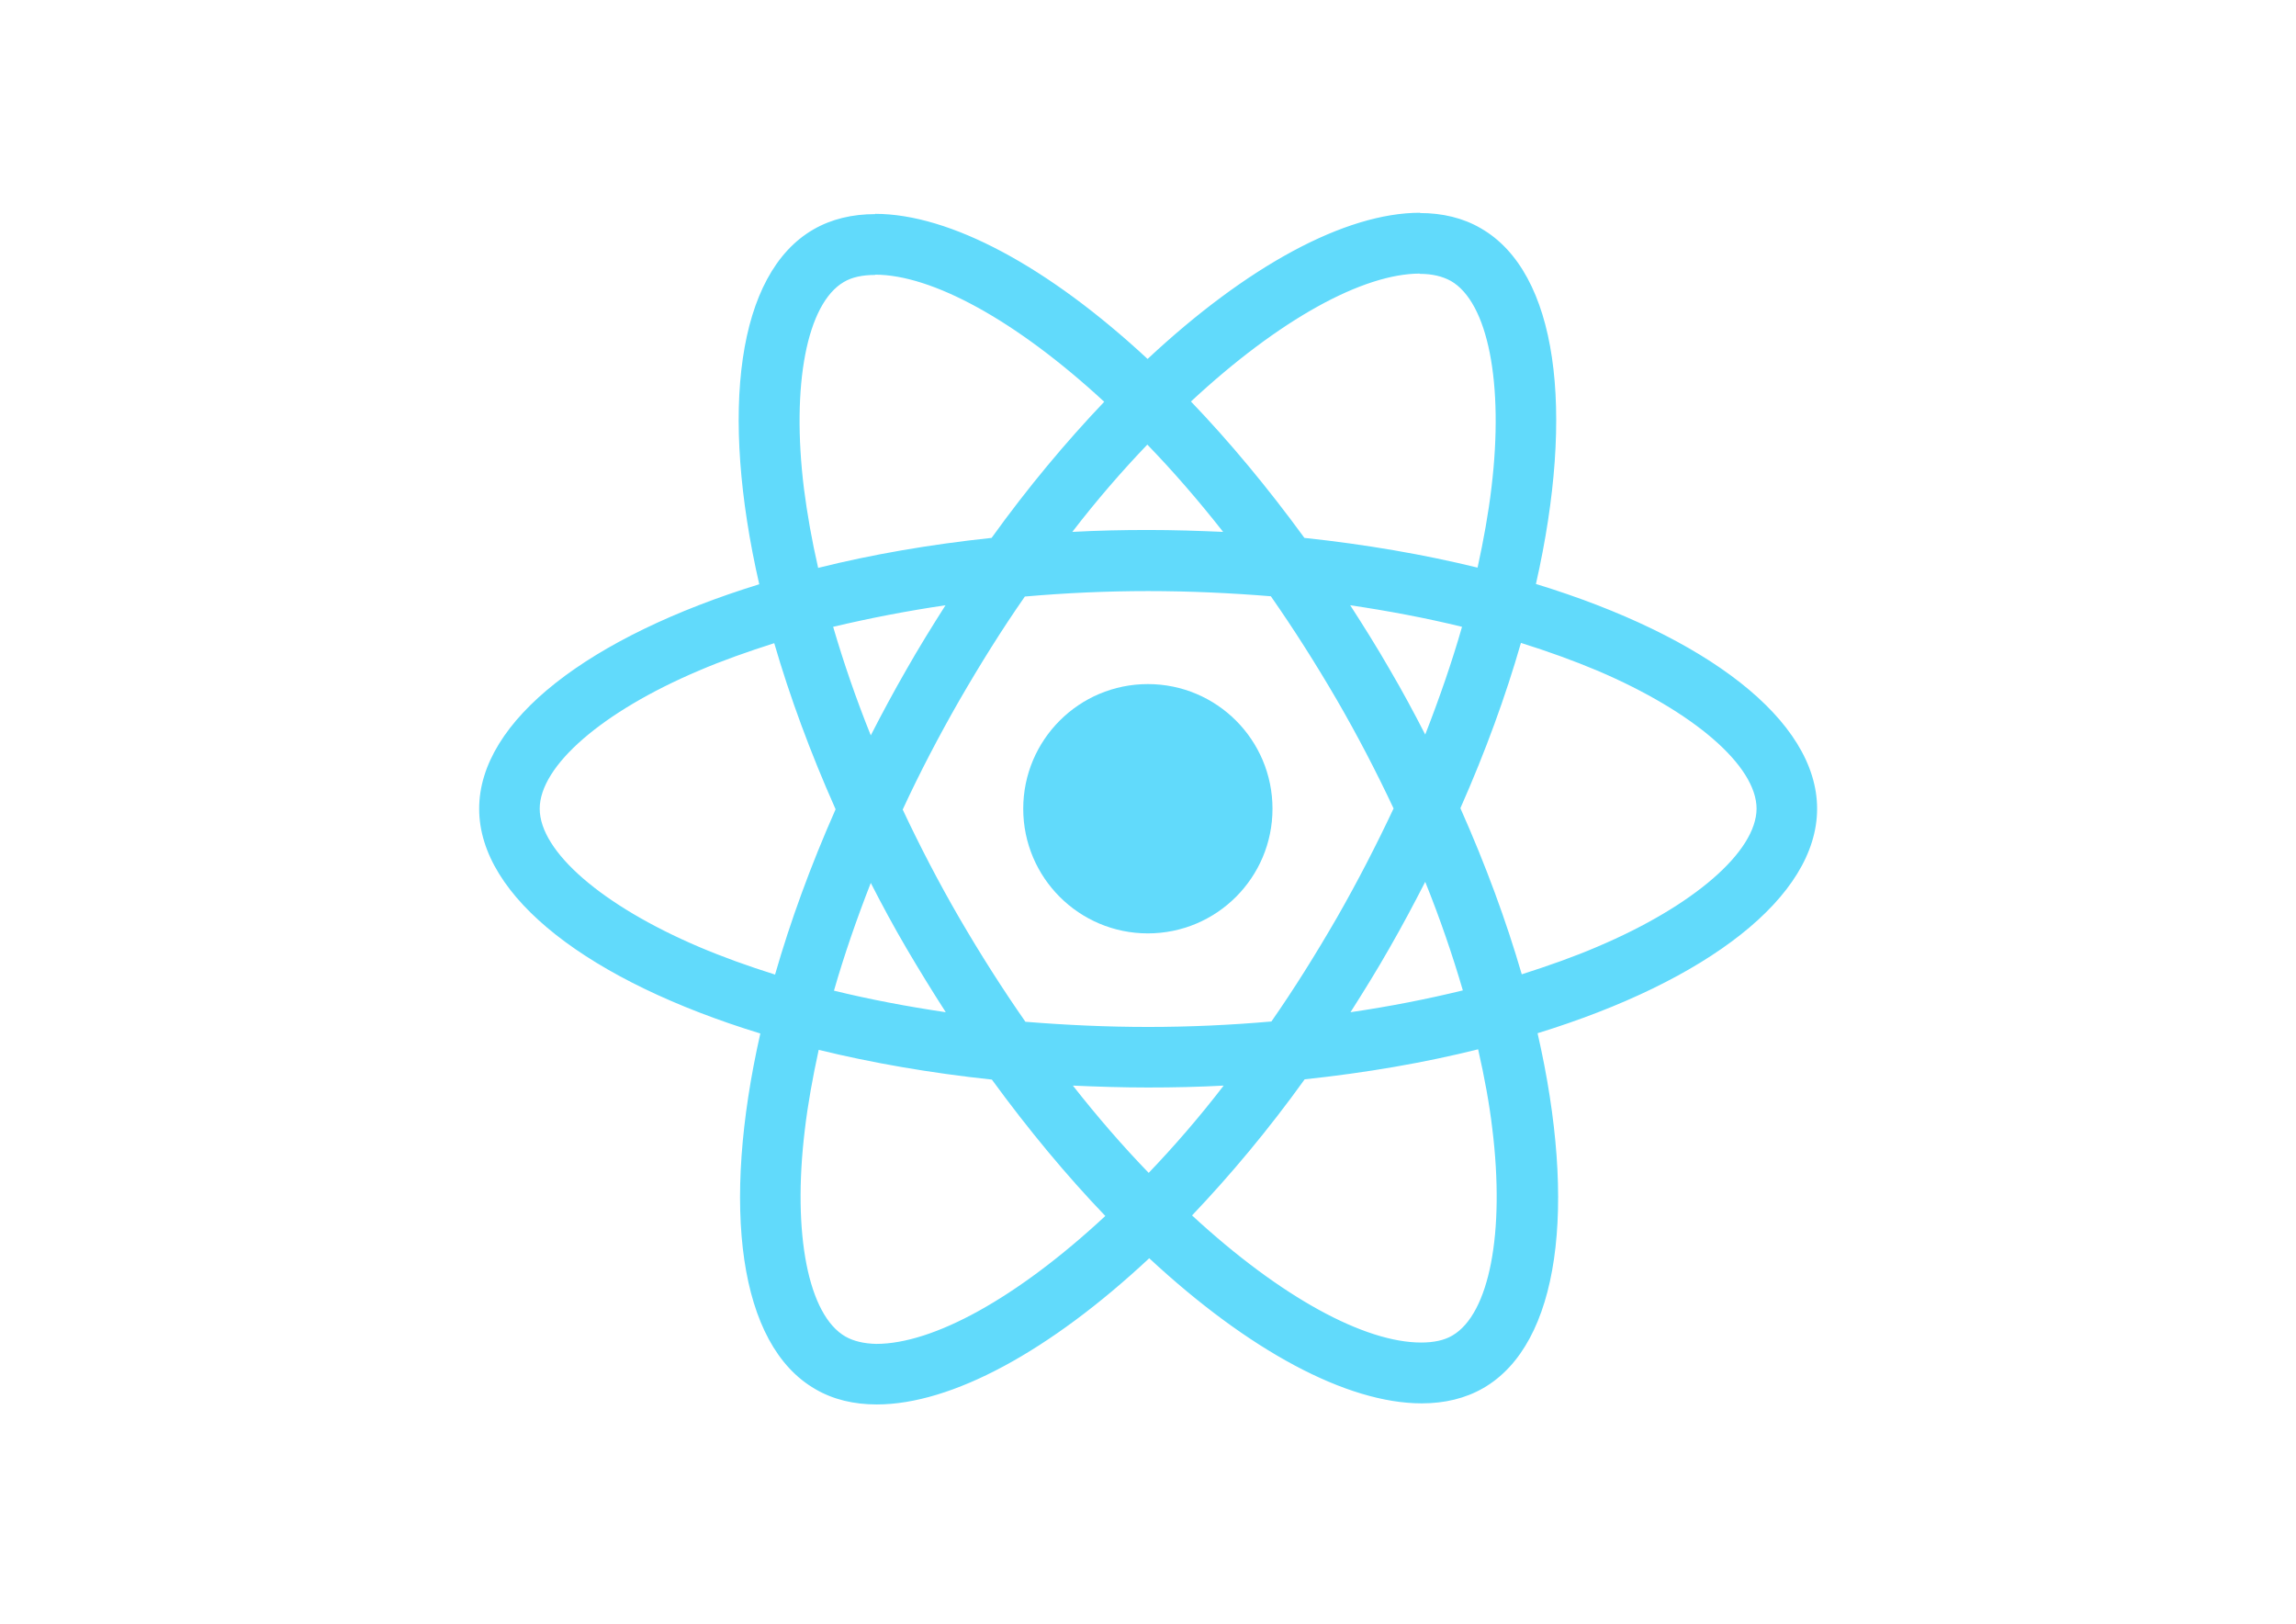
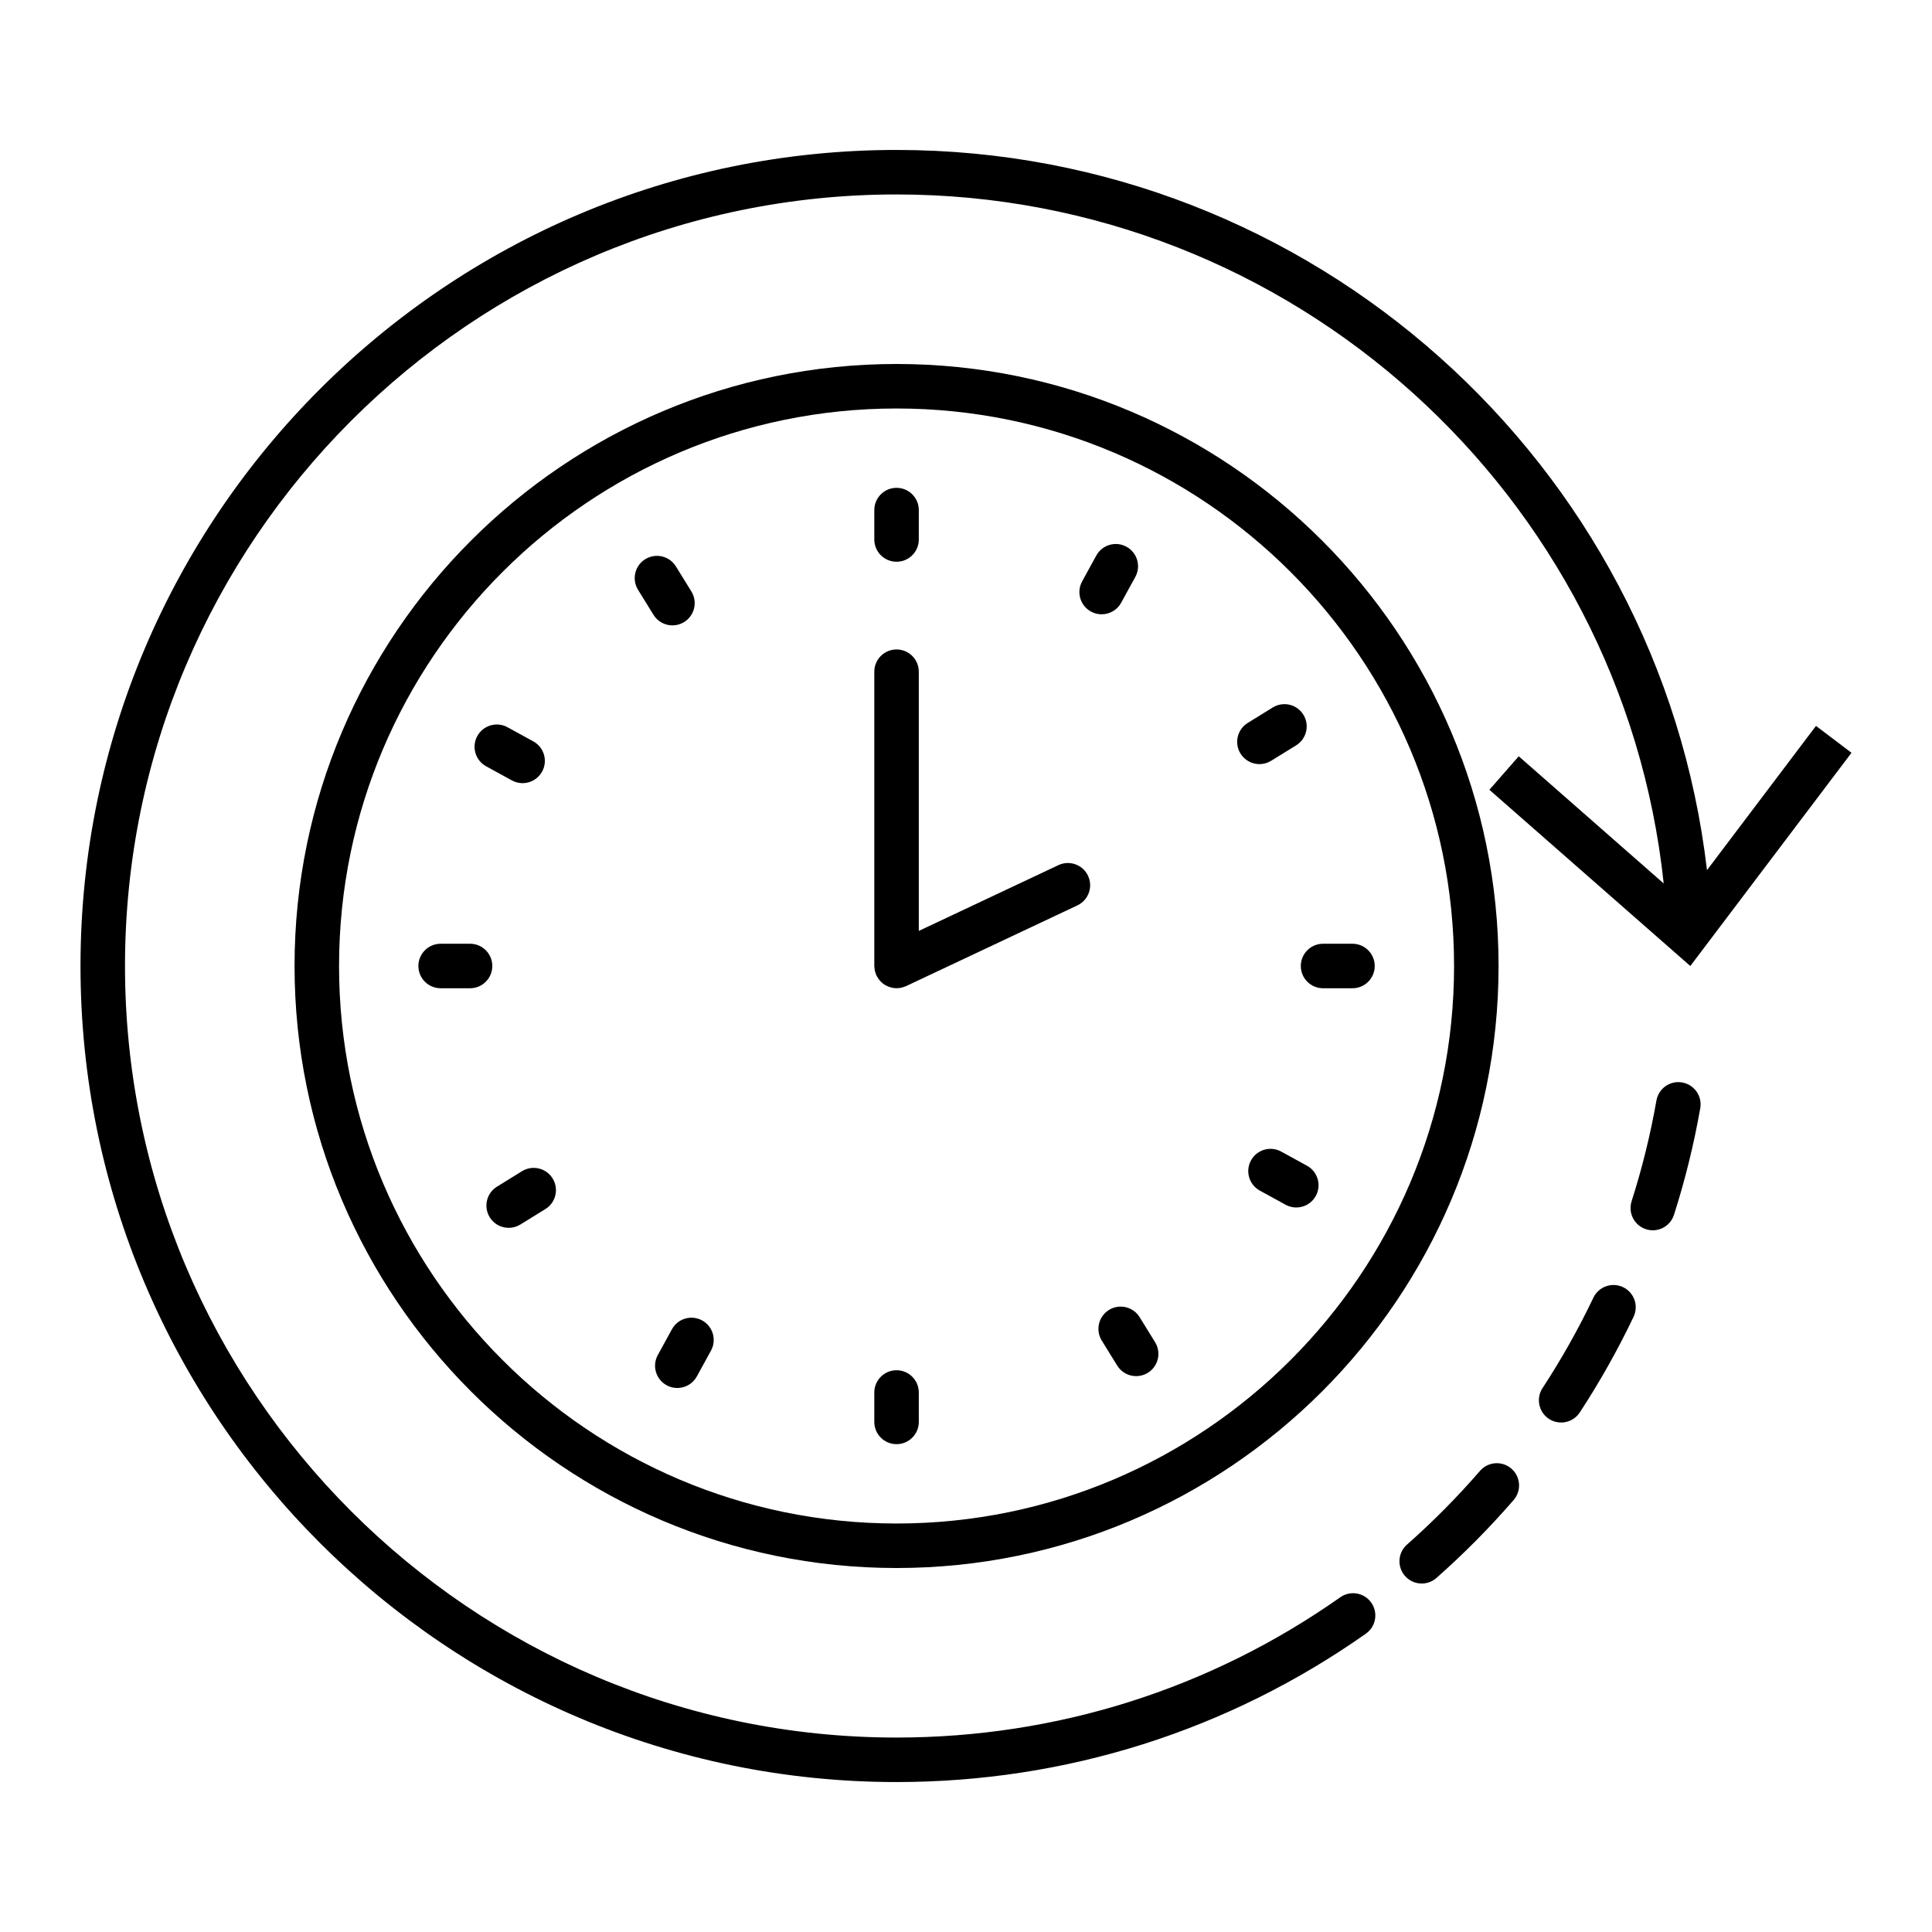
- <svg xmlns="http://www.w3.org/2000/svg" viewBox="0 0 841.9 595.3">
-   <g fill="#61DAFB">
-     <path d="M666.3 296.5c0-32.5-40.7-63.3-103.1-82.4 14.4-63.6 8-114.2-20.2-130.4-6.5-3.8-14.1-5.6-22.4-5.6v22.3c4.6 0 8.3.9 11.4 2.6 13.6 7.8 19.5 37.5 14.9 75.7-1.1 9.4-2.9 19.3-5.1 29.4-19.6-4.8-41-8.5-63.5-10.9-13.5-18.5-27.5-35.3-41.6-50 32.6-30.3 63.2-46.9 84-46.9V78c-27.5 0-63.5 19.6-99.9 53.6-36.4-33.8-72.4-53.2-99.9-53.2v22.3c20.7 0 51.4 16.5 84 46.6-14 14.7-28 31.4-41.3 49.9-22.6 2.4-44 6.1-63.6 11-2.3-10-4-19.7-5.2-29-4.7-38.2 1.1-67.9 14.6-75.8 3-1.8 6.9-2.6 11.5-2.6V78.5c-8.4 0-16 1.8-22.6 5.6-28.1 16.2-34.4 66.7-19.9 130.1-62.2 19.2-102.7 49.9-102.7 82.3 0 32.5 40.7 63.3 103.1 82.4-14.4 63.6-8 114.2 20.2 130.4 6.5 3.8 14.1 5.6 22.5 5.6 27.5 0 63.5-19.6 99.9-53.6 36.4 33.8 72.4 53.2 99.9 53.2 8.4 0 16-1.8 22.6-5.6 28.1-16.2 34.4-66.7 19.9-130.1 62-19.1 102.5-49.9 102.5-82.3zm-130.2-66.7c-3.7 12.9-8.3 26.2-13.5 39.5-4.1-8-8.4-16-13.1-24-4.6-8-9.5-15.8-14.4-23.4 14.2 2.1 27.9 4.7 41 7.9zm-45.8 106.5c-7.8 13.5-15.8 26.3-24.1 38.2-14.9 1.3-30 2-45.2 2-15.1 0-30.2-.7-45-1.9-8.3-11.9-16.4-24.6-24.2-38-7.6-13.1-14.5-26.4-20.8-39.8 6.2-13.4 13.2-26.8 20.7-39.9 7.8-13.5 15.8-26.3 24.1-38.2 14.9-1.3 30-2 45.2-2 15.1 0 30.2.7 45 1.9 8.3 11.9 16.4 24.6 24.2 38 7.6 13.1 14.5 26.4 20.8 39.8-6.3 13.4-13.2 26.8-20.7 39.9zm32.3-13c5.4 13.4 10 26.8 13.8 39.8-13.1 3.2-26.9 5.9-41.2 8 4.9-7.7 9.8-15.6 14.4-23.7 4.6-8 8.9-16.1 13-24.1zM421.2 430c-9.3-9.6-18.6-20.3-27.8-32 9 .4 18.2.7 27.5.7 9.4 0 18.7-.2 27.8-.7-9 11.7-18.3 22.4-27.5 32zm-74.4-58.9c-14.2-2.1-27.9-4.7-41-7.9 3.7-12.9 8.3-26.2 13.5-39.5 4.1 8 8.4 16 13.1 24 4.7 8 9.5 15.8 14.4 23.4zM420.7 163c9.3 9.6 18.6 20.3 27.8 32-9-.4-18.2-.7-27.5-.7-9.4 0-18.7.2-27.8.7 9-11.7 18.3-22.4 27.5-32zm-74 58.9c-4.9 7.7-9.8 15.6-14.4 23.7-4.6 8-8.9 16-13 24-5.4-13.4-10-26.8-13.8-39.8 13.1-3.1 26.9-5.8 41.2-7.9zm-90.5 125.2c-35.4-15.1-58.3-34.9-58.3-50.6 0-15.7 22.9-35.6 58.3-50.6 8.6-3.7 18-7 27.7-10.1 5.7 19.6 13.2 40 22.5 60.9-9.2 20.8-16.6 41.1-22.2 60.6-9.9-3.1-19.3-6.5-28-10.2zM310 490c-13.6-7.8-19.5-37.5-14.9-75.7 1.1-9.4 2.9-19.3 5.1-29.4 19.6 4.8 41 8.5 63.5 10.9 13.5 18.5 27.5 35.3 41.6 50-32.6 30.3-63.2 46.9-84 46.9-4.5-.1-8.3-1-11.3-2.7zm237.2-76.2c4.7 38.2-1.1 67.9-14.6 75.8-3 1.8-6.9 2.6-11.5 2.6-20.7 0-51.4-16.5-84-46.6 14-14.7 28-31.4 41.3-49.9 22.6-2.4 44-6.1 63.6-11 2.3 10.1 4.1 19.8 5.2 29.1zm38.5-66.7c-8.6 3.7-18 7-27.7 10.1-5.7-19.6-13.2-40-22.5-60.9 9.2-20.8 16.6-41.1 22.2-60.6 9.9 3.1 19.3 6.5 28.1 10.2 35.4 15.1 58.3 34.9 58.3 50.6-.1 15.7-23 35.6-58.4 50.6zM320.8 78.4z" />
-     <circle cx="420.9" cy="296.5" r="45.7" />
-     <path d="M520.5 78.1z" />
+ <svg xmlns="http://www.w3.org/2000/svg" version="1.1" id="Layer_1" x="0px" y="0px" viewBox="0 0 1200 1200" enable-background="new 0 0 1200 1200" xml:space="preserve">
+   <g>
+     <path d="M556.865,226.079c-206.175,0-373.916,167.74-373.916,373.921c0,206.181,167.741,373.921,373.916,373.921   c206.181,0,373.921-167.74,373.921-373.921C930.786,393.819,763.046,226.079,556.865,226.079z M556.865,946.278   c-190.934,0-346.273-155.339-346.273-346.278c0-190.94,155.338-346.279,346.273-346.279c190.94,0,346.279,155.339,346.279,346.279   C903.144,790.939,747.805,946.278,556.865,946.278z" />
+     <path d="M556.865,348.911c7.634,0,13.822-6.187,13.822-13.821v-18.27c0-7.634-6.188-13.821-13.822-13.821   s-13.821,6.187-13.821,13.821v18.27C543.044,342.724,549.231,348.911,556.865,348.911z" />
+     <path d="M556.865,851.084c-7.634,0-13.821,6.187-13.821,13.821v18.27c0,7.634,6.187,13.821,13.821,13.821   s13.822-6.187,13.822-13.821v-18.27C570.687,857.271,564.499,851.084,556.865,851.084z" />
+     <path d="M821.776,613.821h18.27c7.634,0,13.821-6.187,13.821-13.821c0-7.634-6.187-13.821-13.821-13.821h-18.27   c-7.634,0-13.821,6.187-13.821,13.821C807.955,607.634,814.142,613.821,821.776,613.821z" />
+     <path d="M291.96,586.179h-18.27c-7.634,0-13.821,6.187-13.821,13.821c0,7.634,6.187,13.821,13.821,13.821h18.27   c7.634,0,13.822-6.187,13.822-13.821C305.781,592.366,299.594,586.179,291.96,586.179z" />
+     <path d="M696.369,374.377l8.789-16.019c3.672-6.689,1.226-15.09-5.469-18.761c-6.668-3.682-15.091-1.231-18.762,5.469   l-8.789,16.019c-3.672,6.689-1.225,15.09,5.469,18.761c2.106,1.161,4.384,1.706,6.635,1.706   C689.123,381.553,693.858,378.961,696.369,374.377z" />
+     <path d="M436.123,820.148c-6.701-3.666-15.091-1.22-18.767,5.475l-8.784,16.019c-3.666,6.695-1.22,15.096,5.475,18.767   c2.11,1.155,4.389,1.701,6.635,1.701c4.881,0,9.615-2.591,12.131-7.175l8.784-16.019   C445.264,832.22,442.818,823.819,436.123,820.148z" />
+     <path d="M811.799,724.057l-16.014-8.784c-6.667-3.677-15.096-1.231-18.761,5.469c-3.672,6.689-1.226,15.096,5.469,18.761   l16.013,8.784c2.106,1.161,4.384,1.706,6.636,1.706c4.881,0,9.616-2.591,12.126-7.175   C820.939,736.129,818.494,727.723,811.799,724.057z" />
+     <path d="M301.931,475.948l16.019,8.784c2.112,1.155,4.39,1.701,6.636,1.701c4.881,0,9.616-2.591,12.132-7.175   c3.665-6.695,1.22-15.096-5.475-18.767l-16.019-8.784c-6.695-3.666-15.091-1.22-18.767,5.475   C292.791,463.876,295.237,472.277,301.931,475.948z" />
+     <path d="M790.532,439.429l-15.544,9.599c-6.495,4.012-8.508,12.526-4.497,19.021c2.614,4.233,7.138,6.56,11.77,6.56   c2.478,0,4.988-0.664,7.25-2.062l15.545-9.6c6.495-4.011,8.508-12.525,4.497-19.02   C805.541,437.427,797.022,435.418,790.532,439.429z" />
+     <path d="M324.224,727.453l-15.543,9.6c-6.495,4.011-8.509,12.525-4.497,19.02c2.613,4.233,7.138,6.56,11.769,6.56   c2.478,0,4.989-0.664,7.251-2.062l15.543-9.599c6.495-4.012,8.509-12.526,4.497-19.021   C339.239,725.456,330.719,723.447,324.224,727.453z" />
+     <path d="M707.836,818.113c-4.017-6.49-12.525-8.498-19.025-4.492c-6.49,4.012-8.504,12.531-4.492,19.026l9.604,15.544   c2.614,4.227,7.138,6.554,11.77,6.554c2.483,0,4.988-0.664,7.256-2.063c6.489-4.011,8.503-12.531,4.491-19.026L707.836,818.113z" />
+     <path d="M417.669,388.436c2.483,0,4.988-0.664,7.256-2.062c6.489-4.012,8.503-12.531,4.491-19.026l-9.604-15.544   c-4.011-6.49-12.52-8.493-19.026-4.492c-6.49,4.012-8.503,12.531-4.492,19.026l9.604,15.544   C408.513,386.109,413.037,388.436,417.669,388.436z" />
+     <path d="M657.399,537.35l-86.712,40.857V417.207c0-7.634-6.188-13.821-13.822-13.821s-13.821,6.187-13.821,13.821V600   c0,0.088,0.025,0.169,0.026,0.257c0.009,0.51,0.087,1.017,0.154,1.528c0.054,0.413,0.082,0.831,0.172,1.231   c0.089,0.395,0.239,0.78,0.364,1.171c0.159,0.496,0.305,0.993,0.516,1.462c0.035,0.079,0.048,0.162,0.085,0.241   c0.067,0.142,0.181,0.242,0.253,0.381c0.468,0.912,1.029,1.755,1.68,2.535c0.174,0.21,0.331,0.43,0.517,0.627   c0.774,0.825,1.636,1.556,2.591,2.171c0.2,0.129,0.414,0.219,0.62,0.337c0.805,0.462,1.654,0.837,2.551,1.132   c0.293,0.096,0.576,0.195,0.875,0.272c1.068,0.273,2.168,0.459,3.32,0.467c0.037,0,0.071,0.015,0.107,0.015   c0.241,0,0.483-0.067,0.724-0.08c0.726-0.039,1.45-0.088,2.142-0.235c0.247-0.053,0.484-0.16,0.73-0.227   c0.706-0.192,1.399-0.408,2.056-0.704c0.075-0.034,0.153-0.043,0.228-0.078l106.424-50.146c6.905-3.255,9.864-11.489,6.614-18.394   C672.538,537.059,664.304,534.095,657.399,537.35z" />
+     <path d="M832.46,992.1c-80.935,56.997-176.238,87.123-275.595,87.123c-264.247,0-479.223-214.976-479.223-479.222   c0-264.247,214.976-479.222,479.223-479.222c245.656,0,450.795,186.249,476.49,427.961l-90.042-79.008l-18.224,20.816   l124.797,109.456L1150,467.569l-22.059-16.7l-67.7,89.593c-29.61-253.068-245.365-447.327-503.376-447.327   C277.377,93.135,50,320.512,50,600c0,279.488,227.377,506.865,506.865,506.865c105.085,0,205.889-31.87,291.511-92.166   c6.241-4.395,7.737-13.017,3.342-19.258C847.329,989.2,838.701,987.694,832.46,992.1z" />
+     <path d="M1044.839,672.341c-7.521-1.35-14.68,3.698-16.003,11.219c-3.714,21.121-8.903,42.166-15.419,62.558   c-2.326,7.272,1.684,15.052,8.952,17.374c1.404,0.448,2.818,0.664,4.216,0.664c5.847,0,11.284-3.747,13.157-9.616   c6.9-21.579,12.391-43.85,16.316-66.197C1057.381,680.828,1052.36,673.658,1044.839,672.341z" />
+     <path d="M919.254,913.593c-14.037,16.213-29.294,31.611-45.351,45.783c-5.723,5.048-6.268,13.784-1.214,19.507   c2.731,3.094,6.538,4.675,10.366,4.675c3.251,0,6.512-1.139,9.14-3.461c16.975-14.977,33.112-31.265,47.954-48.407   c4.999-5.771,4.374-14.501-1.398-19.495C932.984,907.19,924.253,907.827,919.254,913.593z" />
+     <path d="M1008.11,799.481c-6.9-3.277-15.144-0.356-18.427,6.527c-9.205,19.307-19.83,38.198-31.589,56.155   c-4.179,6.387-2.392,14.95,3.995,19.134c2.332,1.528,4.961,2.257,7.558,2.257c4.503,0,8.919-2.198,11.576-6.252   c12.434-18.988,23.675-38.97,33.414-59.394C1017.92,811.018,1014.999,802.769,1008.11,799.481z" />
  </g>
</svg>
